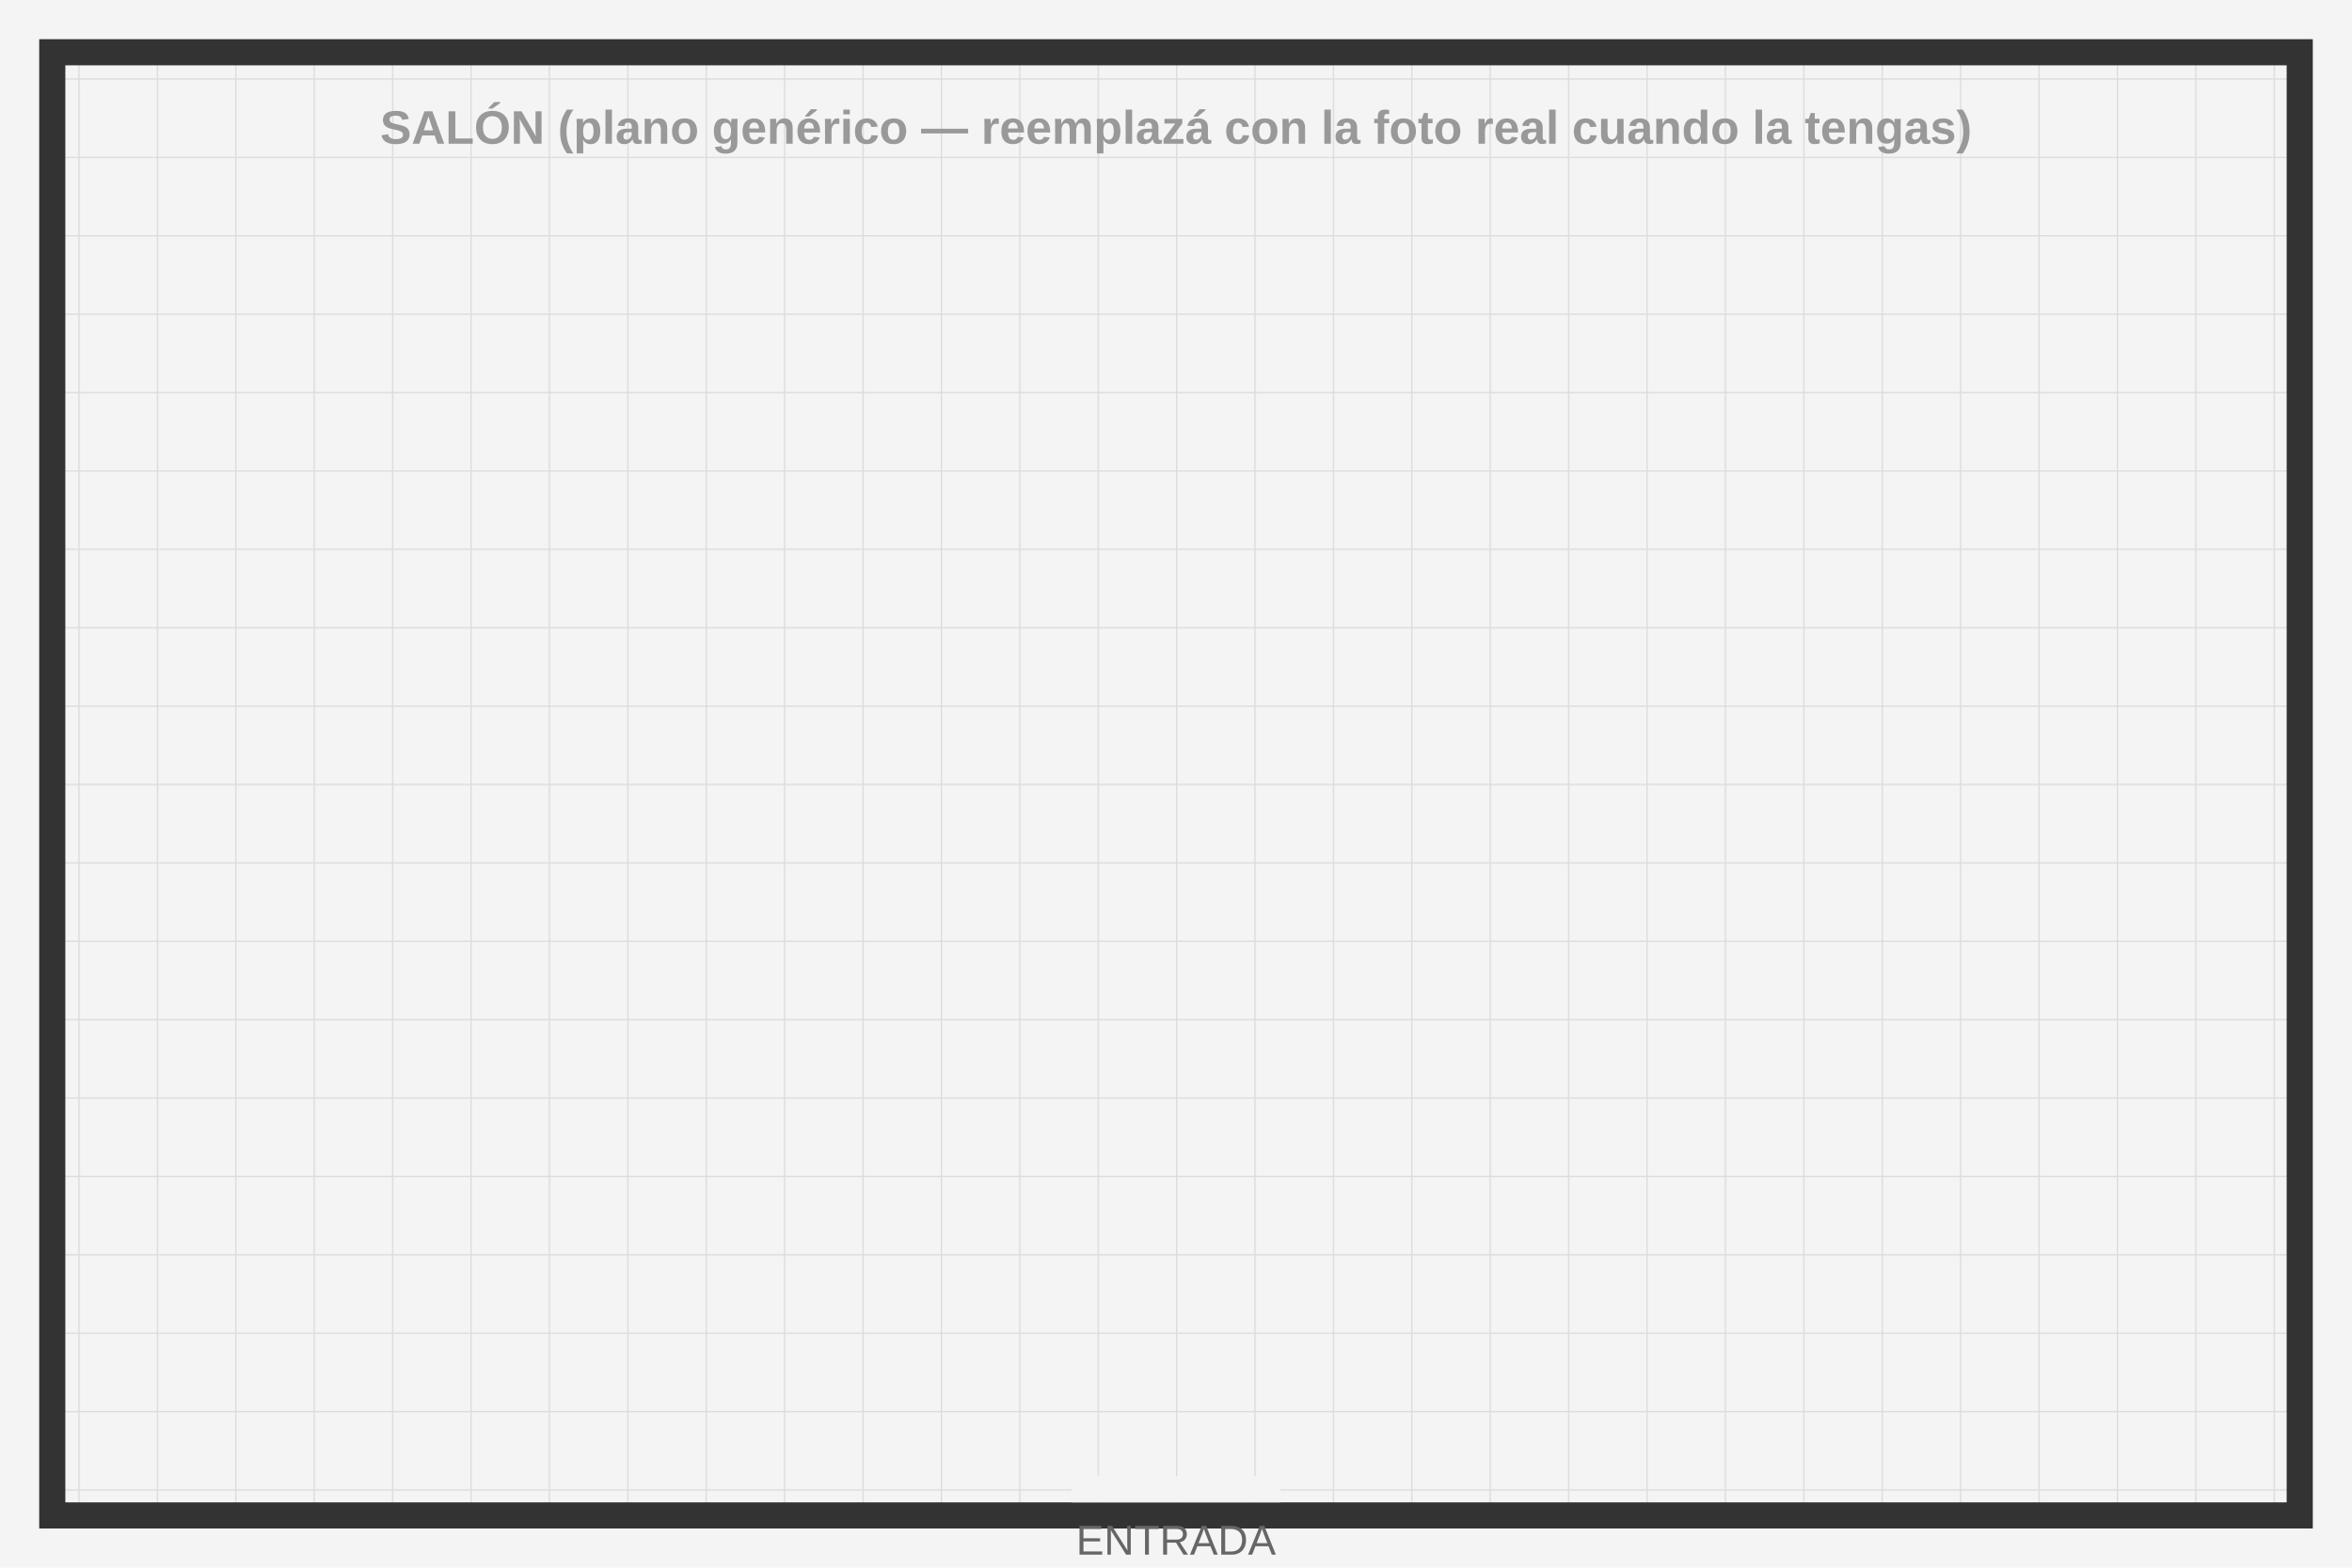
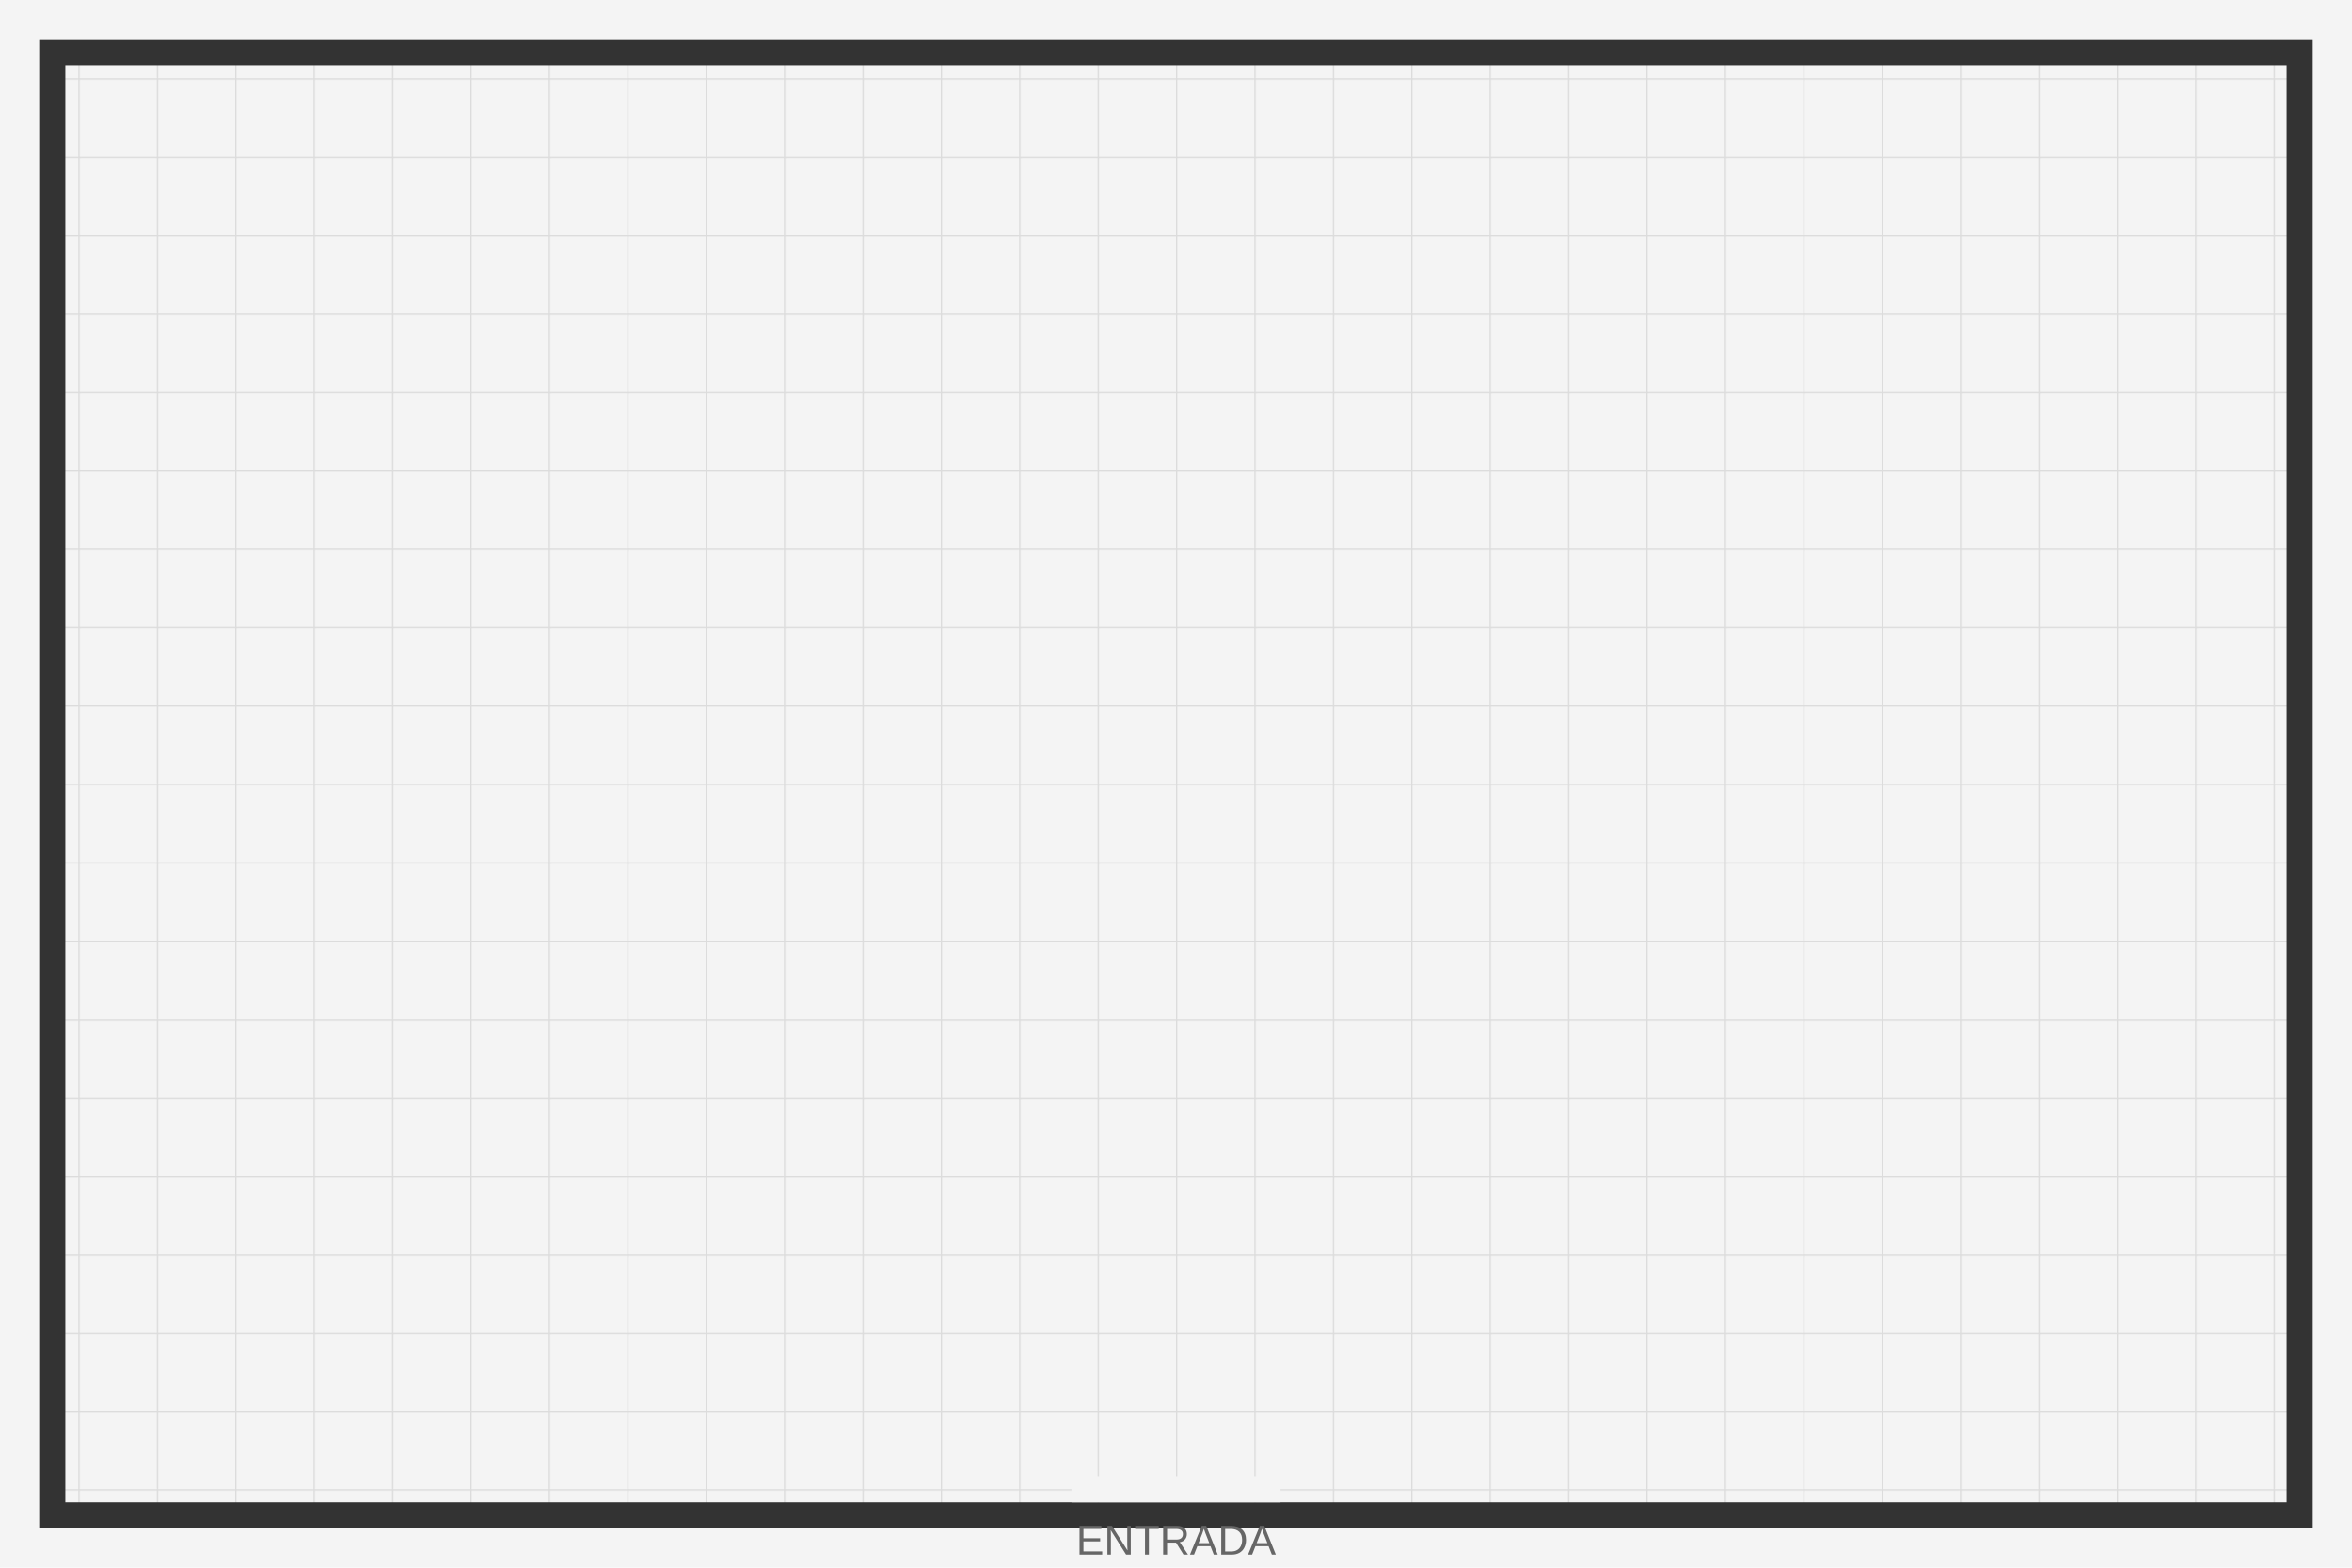
<svg xmlns="http://www.w3.org/2000/svg" width="900" height="600" viewBox="0 0 900 600">
  <defs>
    <pattern id="grid" width="30" height="30" patternUnits="userSpaceOnUse">
      <path d="M 30 0 L 0 0 0 30" fill="none" stroke="#dcdcdc" stroke-width="1" />
    </pattern>
  </defs>
  <rect x="0" y="0" width="900" height="600" fill="#f4f4f4" />
  <rect x="20" y="20" width="860" height="560" fill="url(#grid)" />
  <rect x="20" y="20" width="860" height="560" fill="none" stroke="#333" stroke-width="10" />
  <rect x="410" y="565" width="80" height="10" fill="#f4f4f4" />
  <text x="450" y="595" text-anchor="middle" font-family="Arial, sans-serif" font-size="16" fill="#666">ENTRADA</text>
-   <text x="450" y="55" text-anchor="middle" font-family="Arial, sans-serif" font-size="18" font-weight="bold" fill="#999">SALÓN (plano genérico — reemplazá con la foto real cuando la tengas)</text>
</svg>
